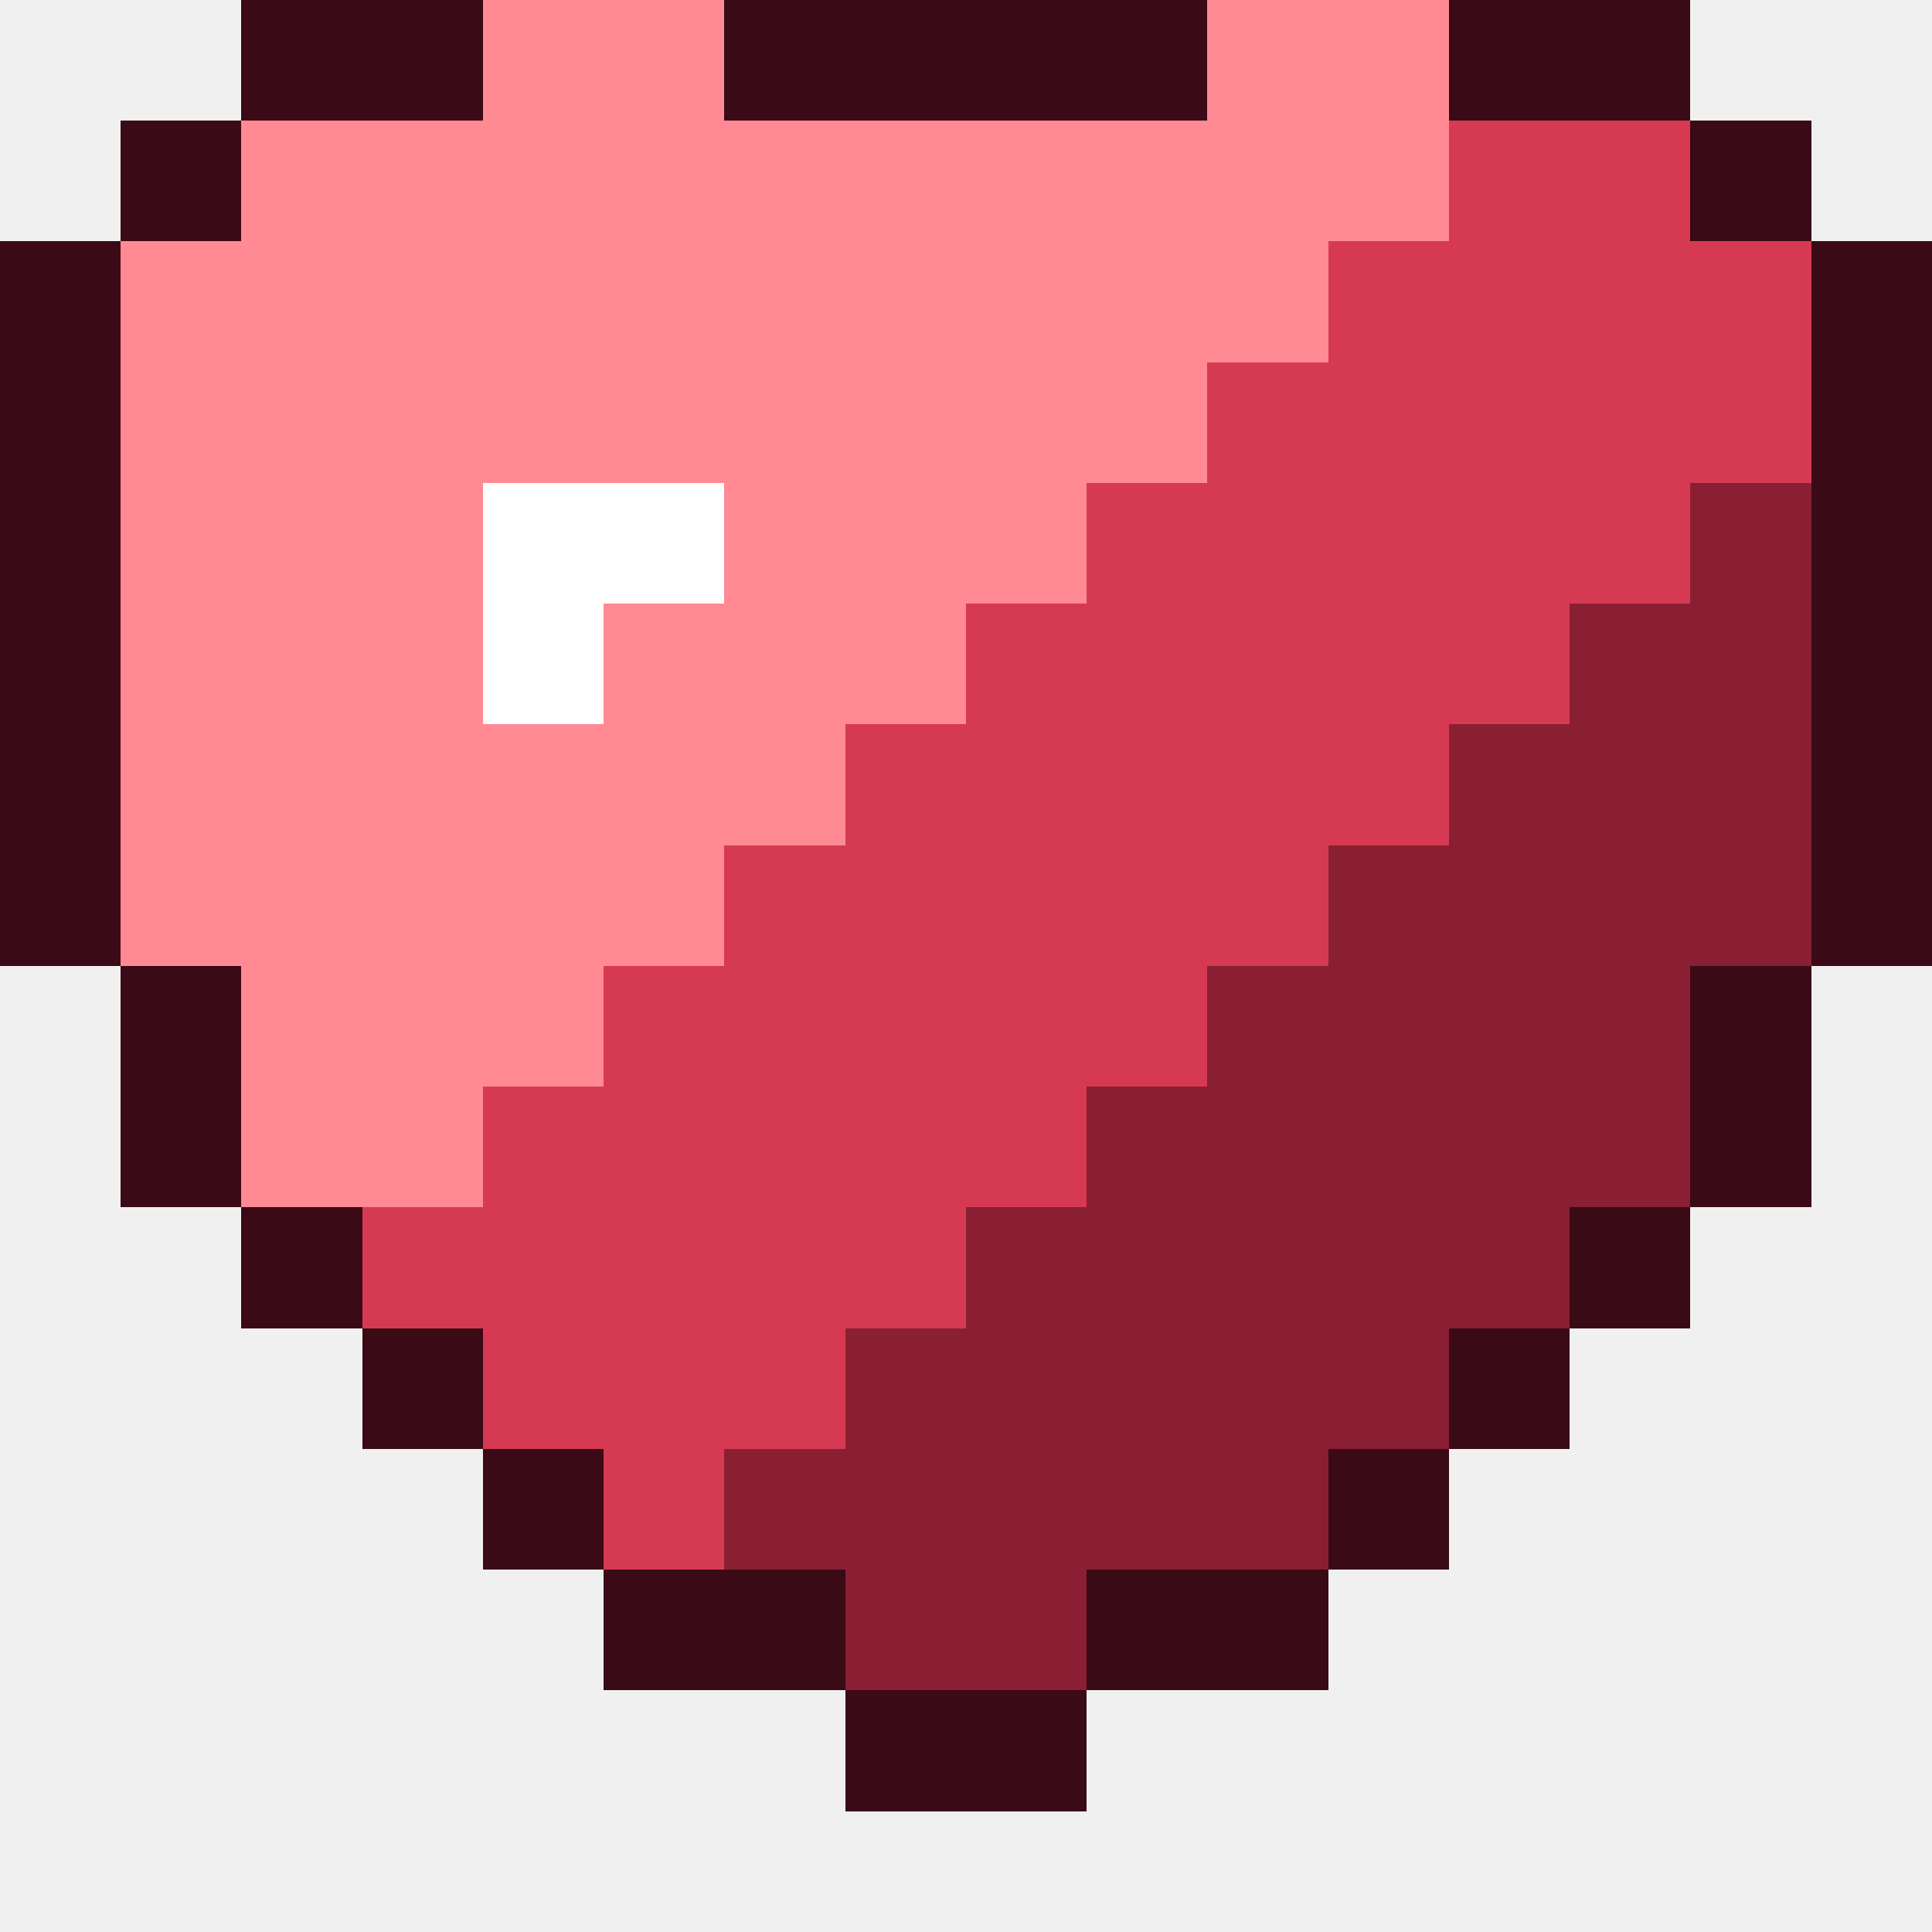
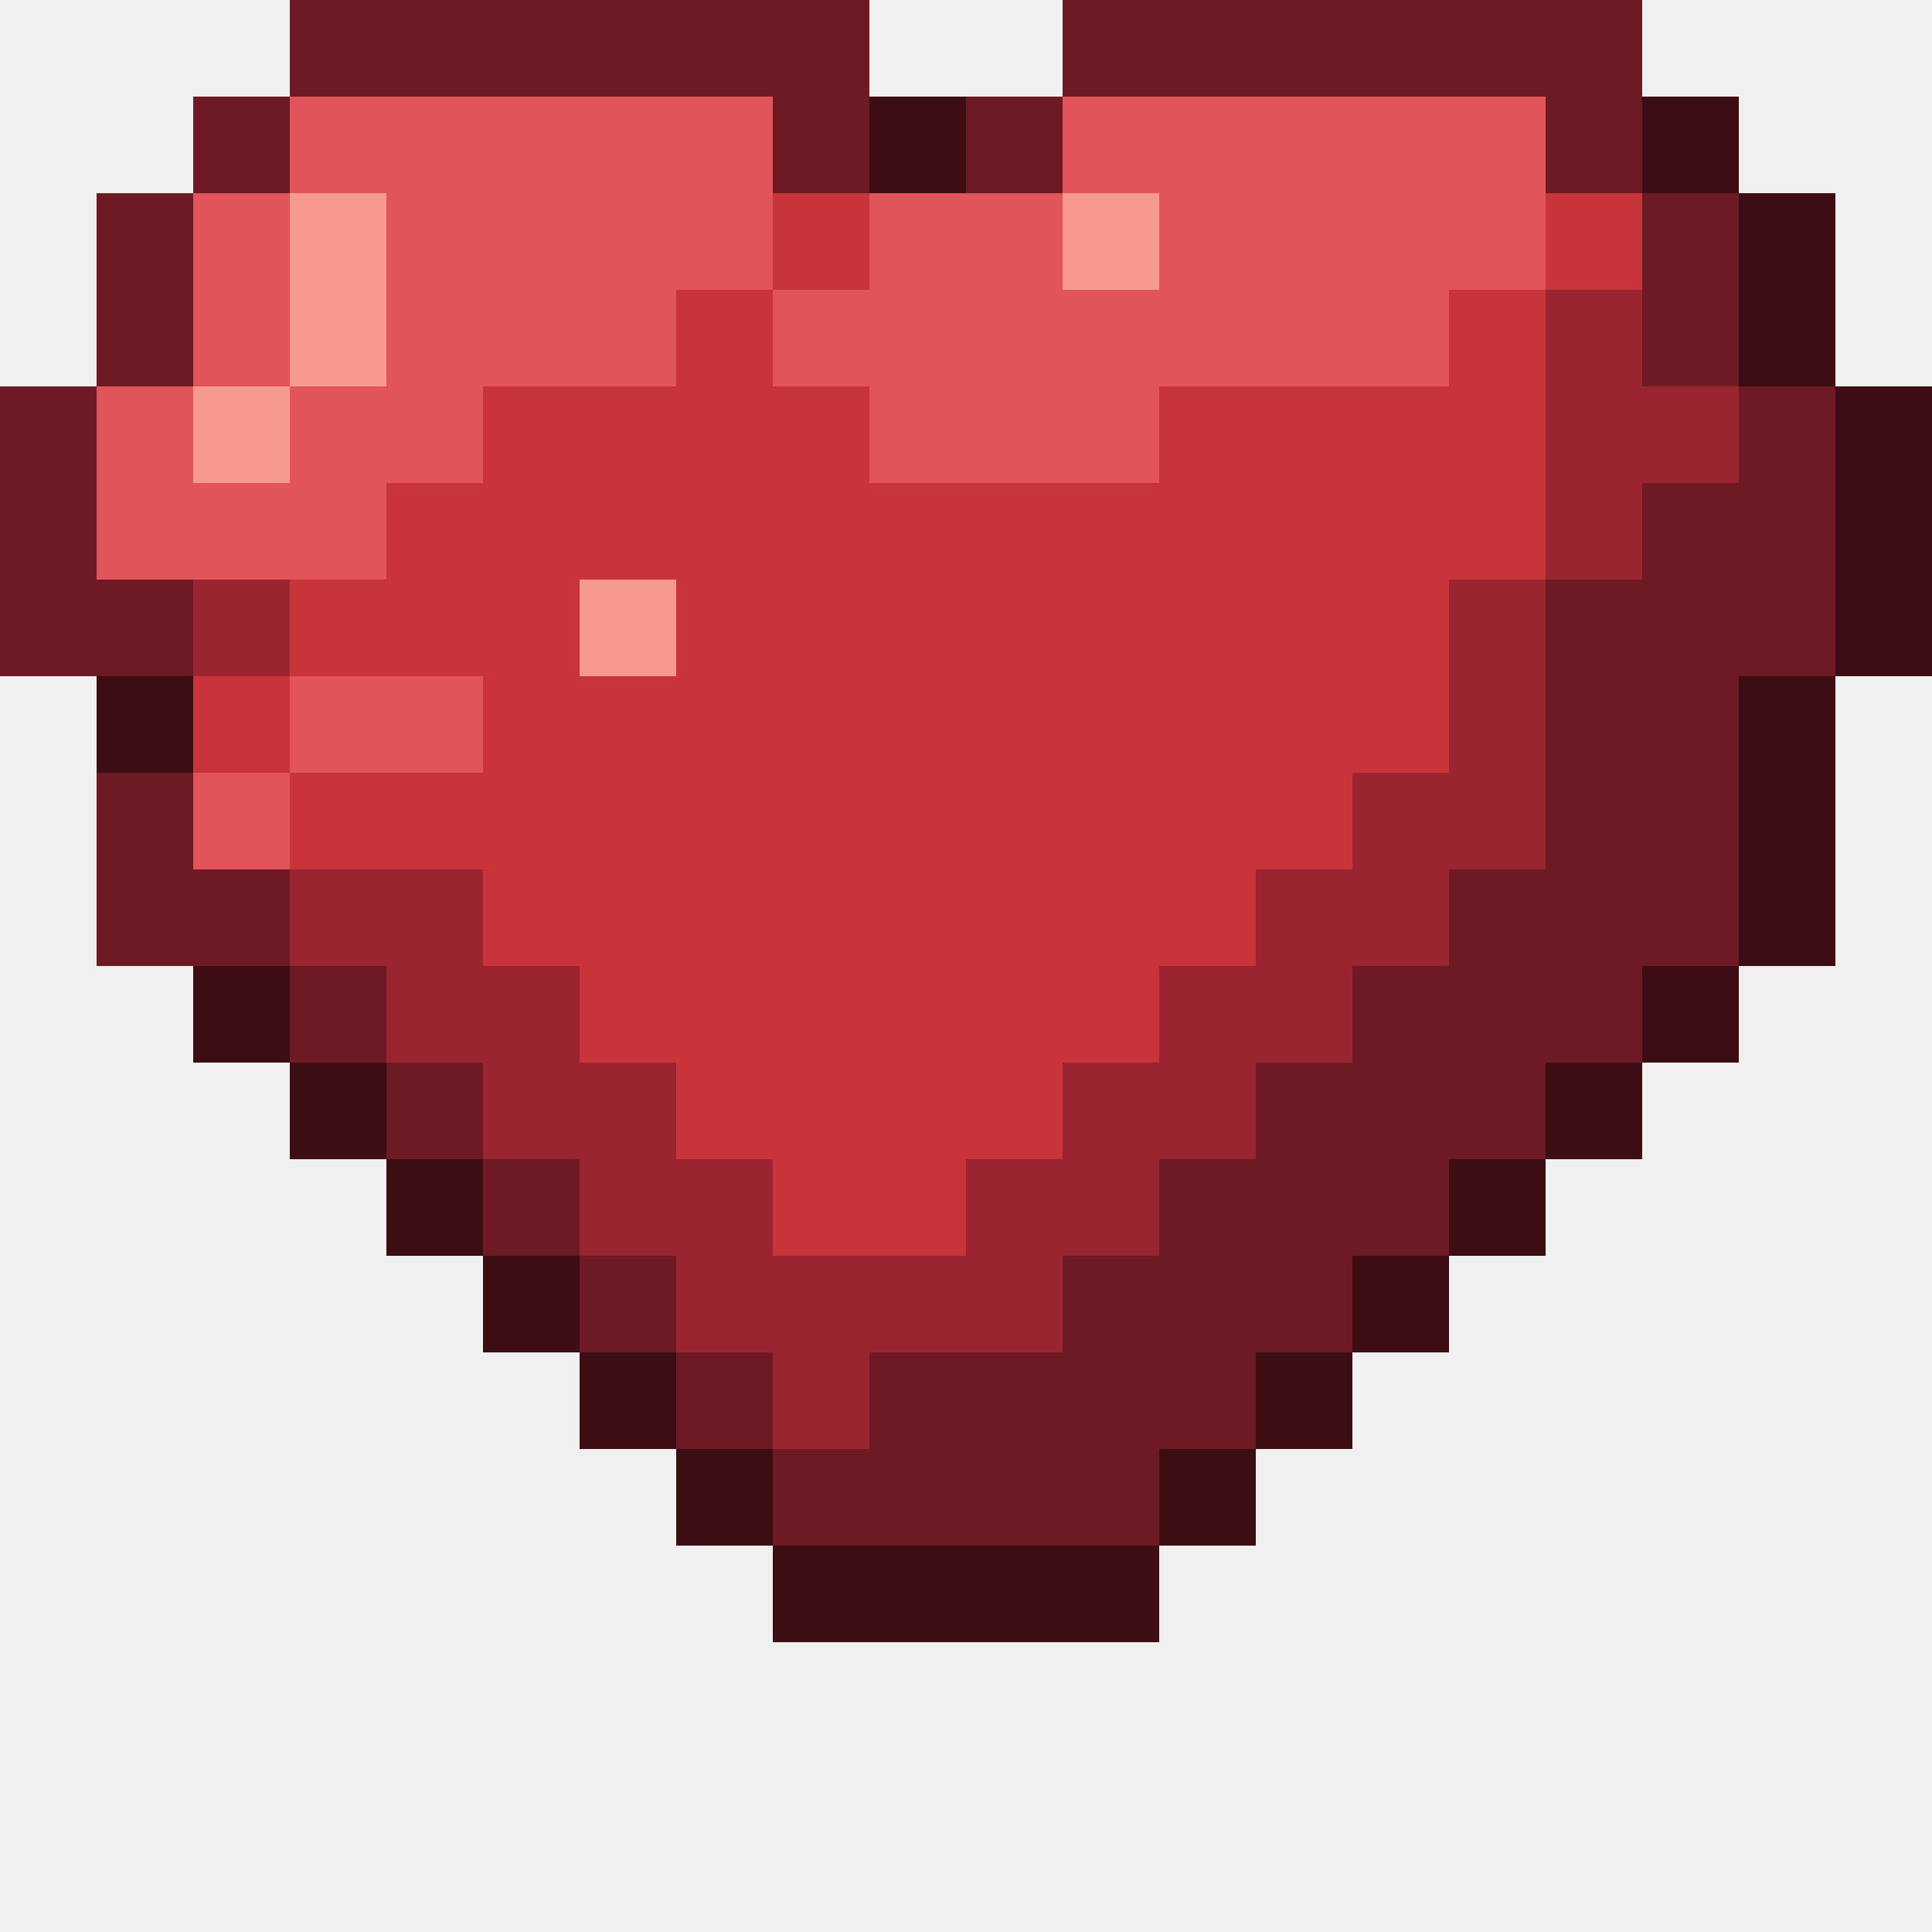
- <svg xmlns="http://www.w3.org/2000/svg" viewBox="0 0 16 16" width="128" height="128" shape-rendering="crispEdges">
-   <rect x="2" y="0" width="2" height="1" fill="#3a0a16" />
-   <rect x="4" y="0" width="2" height="1" fill="#ff8a93" />
-   <rect x="6" y="0" width="4" height="1" fill="#3a0a16" />
-   <rect x="10" y="0" width="2" height="1" fill="#ff8a93" />
-   <rect x="12" y="0" width="2" height="1" fill="#3a0a16" />
-   <rect x="1" y="1" width="1" height="1" fill="#3a0a16" />
-   <rect x="2" y="1" width="10" height="1" fill="#ff8a93" />
-   <rect x="12" y="1" width="2" height="1" fill="#d63a52" />
-   <rect x="14" y="1" width="1" height="1" fill="#3a0a16" />
-   <rect x="0" y="2" width="1" height="1" fill="#3a0a16" />
-   <rect x="1" y="2" width="10" height="1" fill="#ff8a93" />
-   <rect x="11" y="2" width="4" height="1" fill="#d63a52" />
-   <rect x="15" y="2" width="1" height="1" fill="#3a0a16" />
-   <rect x="0" y="3" width="1" height="1" fill="#3a0a16" />
-   <rect x="1" y="3" width="9" height="1" fill="#ff8a93" />
-   <rect x="10" y="3" width="5" height="1" fill="#d63a52" />
-   <rect x="15" y="3" width="1" height="1" fill="#3a0a16" />
-   <rect x="0" y="4" width="1" height="1" fill="#3a0a16" />
-   <rect x="1" y="4" width="3" height="1" fill="#ff8a93" />
-   <rect x="4" y="4" width="1" height="1" fill="#ffffff" class="px-glint" />
-   <rect x="5" y="4" width="1" height="1" fill="#ffffff" class="px-glint" />
-   <rect x="6" y="4" width="3" height="1" fill="#ff8a93" />
-   <rect x="9" y="4" width="5" height="1" fill="#d63a52" />
-   <rect x="14" y="4" width="1" height="1" fill="#8a1f33" />
-   <rect x="15" y="4" width="1" height="1" fill="#3a0a16" />
-   <rect x="0" y="5" width="1" height="1" fill="#3a0a16" />
-   <rect x="1" y="5" width="3" height="1" fill="#ff8a93" />
-   <rect x="4" y="5" width="1" height="1" fill="#ffffff" class="px-glint" />
-   <rect x="5" y="5" width="3" height="1" fill="#ff8a93" />
-   <rect x="8" y="5" width="5" height="1" fill="#d63a52" />
-   <rect x="13" y="5" width="2" height="1" fill="#8a1f33" />
-   <rect x="15" y="5" width="1" height="1" fill="#3a0a16" />
-   <rect x="0" y="6" width="1" height="1" fill="#3a0a16" />
-   <rect x="1" y="6" width="6" height="1" fill="#ff8a93" />
-   <rect x="7" y="6" width="5" height="1" fill="#d63a52" />
-   <rect x="12" y="6" width="3" height="1" fill="#8a1f33" />
-   <rect x="15" y="6" width="1" height="1" fill="#3a0a16" />
-   <rect x="0" y="7" width="1" height="1" fill="#3a0a16" />
-   <rect x="1" y="7" width="5" height="1" fill="#ff8a93" />
-   <rect x="6" y="7" width="5" height="1" fill="#d63a52" />
-   <rect x="11" y="7" width="4" height="1" fill="#8a1f33" />
-   <rect x="15" y="7" width="1" height="1" fill="#3a0a16" />
-   <rect x="1" y="8" width="1" height="1" fill="#3a0a16" />
-   <rect x="2" y="8" width="3" height="1" fill="#ff8a93" />
-   <rect x="5" y="8" width="5" height="1" fill="#d63a52" />
-   <rect x="10" y="8" width="4" height="1" fill="#8a1f33" />
-   <rect x="14" y="8" width="1" height="1" fill="#3a0a16" />
-   <rect x="1" y="9" width="1" height="1" fill="#3a0a16" />
-   <rect x="2" y="9" width="2" height="1" fill="#ff8a93" />
-   <rect x="4" y="9" width="5" height="1" fill="#d63a52" />
-   <rect x="9" y="9" width="5" height="1" fill="#8a1f33" />
-   <rect x="14" y="9" width="1" height="1" fill="#3a0a16" />
-   <rect x="2" y="10" width="1" height="1" fill="#3a0a16" />
-   <rect x="3" y="10" width="5" height="1" fill="#d63a52" />
-   <rect x="8" y="10" width="5" height="1" fill="#8a1f33" />
-   <rect x="13" y="10" width="1" height="1" fill="#3a0a16" />
-   <rect x="3" y="11" width="1" height="1" fill="#3a0a16" />
-   <rect x="4" y="11" width="3" height="1" fill="#d63a52" />
-   <rect x="7" y="11" width="5" height="1" fill="#8a1f33" />
-   <rect x="12" y="11" width="1" height="1" fill="#3a0a16" />
-   <rect x="4" y="12" width="1" height="1" fill="#3a0a16" />
-   <rect x="5" y="12" width="1" height="1" fill="#d63a52" />
-   <rect x="6" y="12" width="5" height="1" fill="#8a1f33" />
-   <rect x="11" y="12" width="1" height="1" fill="#3a0a16" />
-   <rect x="5" y="13" width="2" height="1" fill="#3a0a16" />
-   <rect x="7" y="13" width="2" height="1" fill="#8a1f33" />
-   <rect x="9" y="13" width="2" height="1" fill="#3a0a16" />
-   <rect x="7" y="14" width="2" height="1" fill="#3a0a16" />
+ <svg xmlns="http://www.w3.org/2000/svg" viewBox="0 0 20 20" width="80" height="80" shape-rendering="crispEdges">
+   <rect x="6" y="6" width="1" height="1" fill="#c9343a" />
+   <rect x="3" y="0" width="6" height="1" fill="#6e1a24" />
+   <rect x="11" y="0" width="6" height="1" fill="#6e1a24" />
+   <rect x="2" y="1" width="1" height="1" fill="#6e1a24" />
+   <rect x="3" y="1" width="5" height="1" fill="#e0545a" />
+   <rect x="8" y="1" width="1" height="1" fill="#6e1a24" />
+   <rect x="9" y="1" width="1" height="1" fill="#3d0d14" />
+   <rect x="10" y="1" width="1" height="1" fill="#6e1a24" />
+   <rect x="11" y="1" width="5" height="1" fill="#e0545a" />
+   <rect x="16" y="1" width="1" height="1" fill="#6e1a24" />
+   <rect x="17" y="1" width="1" height="1" fill="#3d0d14" />
+   <rect x="1" y="2" width="1" height="2" fill="#6e1a24" />
+   <rect x="2" y="2" width="1" height="2" fill="#e0545a" />
+   <rect x="3" y="2" width="1" height="2" fill="#f59a8c" />
+   <rect x="4" y="2" width="4" height="1" fill="#e0545a" />
+   <rect x="8" y="2" width="1" height="1" fill="#c9343a" />
+   <rect x="9" y="2" width="2" height="1" fill="#e0545a" />
+   <rect x="11" y="2" width="1" height="1" fill="#f59a8c" />
+   <rect x="12" y="2" width="4" height="1" fill="#e0545a" />
+   <rect x="16" y="2" width="1" height="1" fill="#c9343a" />
+   <rect x="17" y="2" width="1" height="2" fill="#6e1a24" />
+   <rect x="18" y="2" width="1" height="2" fill="#3d0d14" />
+   <rect x="4" y="3" width="3" height="1" fill="#e0545a" />
+   <rect x="7" y="3" width="1" height="1" fill="#c9343a" />
+   <rect x="8" y="3" width="7" height="1" fill="#e0545a" />
+   <rect x="15" y="3" width="1" height="1" fill="#c9343a" />
+   <rect x="16" y="3" width="1" height="1" fill="#9a2530" />
+   <rect x="0" y="4" width="1" height="2" fill="#6e1a24" />
+   <rect x="1" y="4" width="1" height="1" fill="#e0545a" />
+   <rect x="2" y="4" width="1" height="1" fill="#f59a8c" />
+   <rect x="3" y="4" width="2" height="1" fill="#e0545a" />
+   <rect x="5" y="4" width="4" height="1" fill="#c9343a" />
+   <rect x="9" y="4" width="3" height="1" fill="#e0545a" />
+   <rect x="12" y="4" width="4" height="1" fill="#c9343a" />
+   <rect x="16" y="4" width="2" height="1" fill="#9a2530" />
+   <rect x="18" y="4" width="1" height="1" fill="#6e1a24" />
+   <rect x="19" y="4" width="1" height="3" fill="#3d0d14" />
+   <rect x="1" y="5" width="3" height="1" fill="#e0545a" />
+   <rect x="4" y="5" width="12" height="1" fill="#c9343a" />
+   <rect x="16" y="5" width="1" height="1" fill="#9a2530" />
+   <rect x="17" y="5" width="2" height="1" fill="#6e1a24" />
+   <rect x="0" y="6" width="2" height="1" fill="#6e1a24" />
+   <rect x="2" y="6" width="1" height="1" fill="#9a2530" />
+   <rect x="3" y="6" width="3" height="1" fill="#c9343a" />
+   <rect x="6" y="6" width="1" height="1" fill="#f59a8c" class="px-glint px-d2" />
+   <rect x="7" y="6" width="8" height="1" fill="#c9343a" />
+   <rect x="15" y="6" width="1" height="2" fill="#9a2530" />
+   <rect x="16" y="6" width="3" height="1" fill="#6e1a24" />
+   <rect x="1" y="7" width="1" height="1" fill="#3d0d14" />
+   <rect x="2" y="7" width="1" height="1" fill="#c9343a" />
+   <rect x="3" y="7" width="2" height="1" fill="#e0545a" />
+   <rect x="5" y="7" width="10" height="1" fill="#c9343a" />
+   <rect x="16" y="7" width="2" height="2" fill="#6e1a24" />
+   <rect x="18" y="7" width="1" height="3" fill="#3d0d14" />
+   <rect x="1" y="8" width="1" height="1" fill="#6e1a24" />
+   <rect x="2" y="8" width="1" height="1" fill="#e0545a" />
+   <rect x="3" y="8" width="11" height="1" fill="#c9343a" />
+   <rect x="14" y="8" width="2" height="1" fill="#9a2530" />
+   <rect x="1" y="9" width="2" height="1" fill="#6e1a24" />
+   <rect x="3" y="9" width="2" height="1" fill="#9a2530" />
+   <rect x="5" y="9" width="8" height="1" fill="#c9343a" />
+   <rect x="13" y="9" width="2" height="1" fill="#9a2530" />
+   <rect x="15" y="9" width="3" height="1" fill="#6e1a24" />
+   <rect x="2" y="10" width="1" height="1" fill="#3d0d14" />
+   <rect x="3" y="10" width="1" height="1" fill="#6e1a24" />
+   <rect x="4" y="10" width="2" height="1" fill="#9a2530" />
+   <rect x="6" y="10" width="6" height="1" fill="#c9343a" />
+   <rect x="12" y="10" width="2" height="1" fill="#9a2530" />
+   <rect x="14" y="10" width="3" height="1" fill="#6e1a24" />
+   <rect x="17" y="10" width="1" height="1" fill="#3d0d14" />
+   <rect x="3" y="11" width="1" height="1" fill="#3d0d14" />
+   <rect x="4" y="11" width="1" height="1" fill="#6e1a24" />
+   <rect x="5" y="11" width="2" height="1" fill="#9a2530" />
+   <rect x="7" y="11" width="4" height="1" fill="#c9343a" />
+   <rect x="11" y="11" width="2" height="1" fill="#9a2530" />
+   <rect x="13" y="11" width="3" height="1" fill="#6e1a24" />
+   <rect x="16" y="11" width="1" height="1" fill="#3d0d14" />
+   <rect x="4" y="12" width="1" height="1" fill="#3d0d14" />
+   <rect x="5" y="12" width="1" height="1" fill="#6e1a24" />
+   <rect x="6" y="12" width="2" height="1" fill="#9a2530" />
+   <rect x="8" y="12" width="2" height="1" fill="#c9343a" />
+   <rect x="10" y="12" width="2" height="1" fill="#9a2530" />
+   <rect x="12" y="12" width="3" height="1" fill="#6e1a24" />
+   <rect x="15" y="12" width="1" height="1" fill="#3d0d14" />
+   <rect x="5" y="13" width="1" height="1" fill="#3d0d14" />
+   <rect x="6" y="13" width="1" height="1" fill="#6e1a24" />
+   <rect x="7" y="13" width="4" height="1" fill="#9a2530" />
+   <rect x="11" y="13" width="3" height="1" fill="#6e1a24" />
+   <rect x="14" y="13" width="1" height="1" fill="#3d0d14" />
+   <rect x="6" y="14" width="1" height="1" fill="#3d0d14" />
+   <rect x="7" y="14" width="1" height="1" fill="#6e1a24" />
+   <rect x="8" y="14" width="1" height="1" fill="#9a2530" />
+   <rect x="9" y="14" width="4" height="1" fill="#6e1a24" />
+   <rect x="13" y="14" width="1" height="1" fill="#3d0d14" />
+   <rect x="7" y="15" width="1" height="1" fill="#3d0d14" />
+   <rect x="8" y="15" width="4" height="1" fill="#6e1a24" />
+   <rect x="12" y="15" width="1" height="1" fill="#3d0d14" />
+   <rect x="8" y="16" width="4" height="1" fill="#3d0d14" />
</svg>
